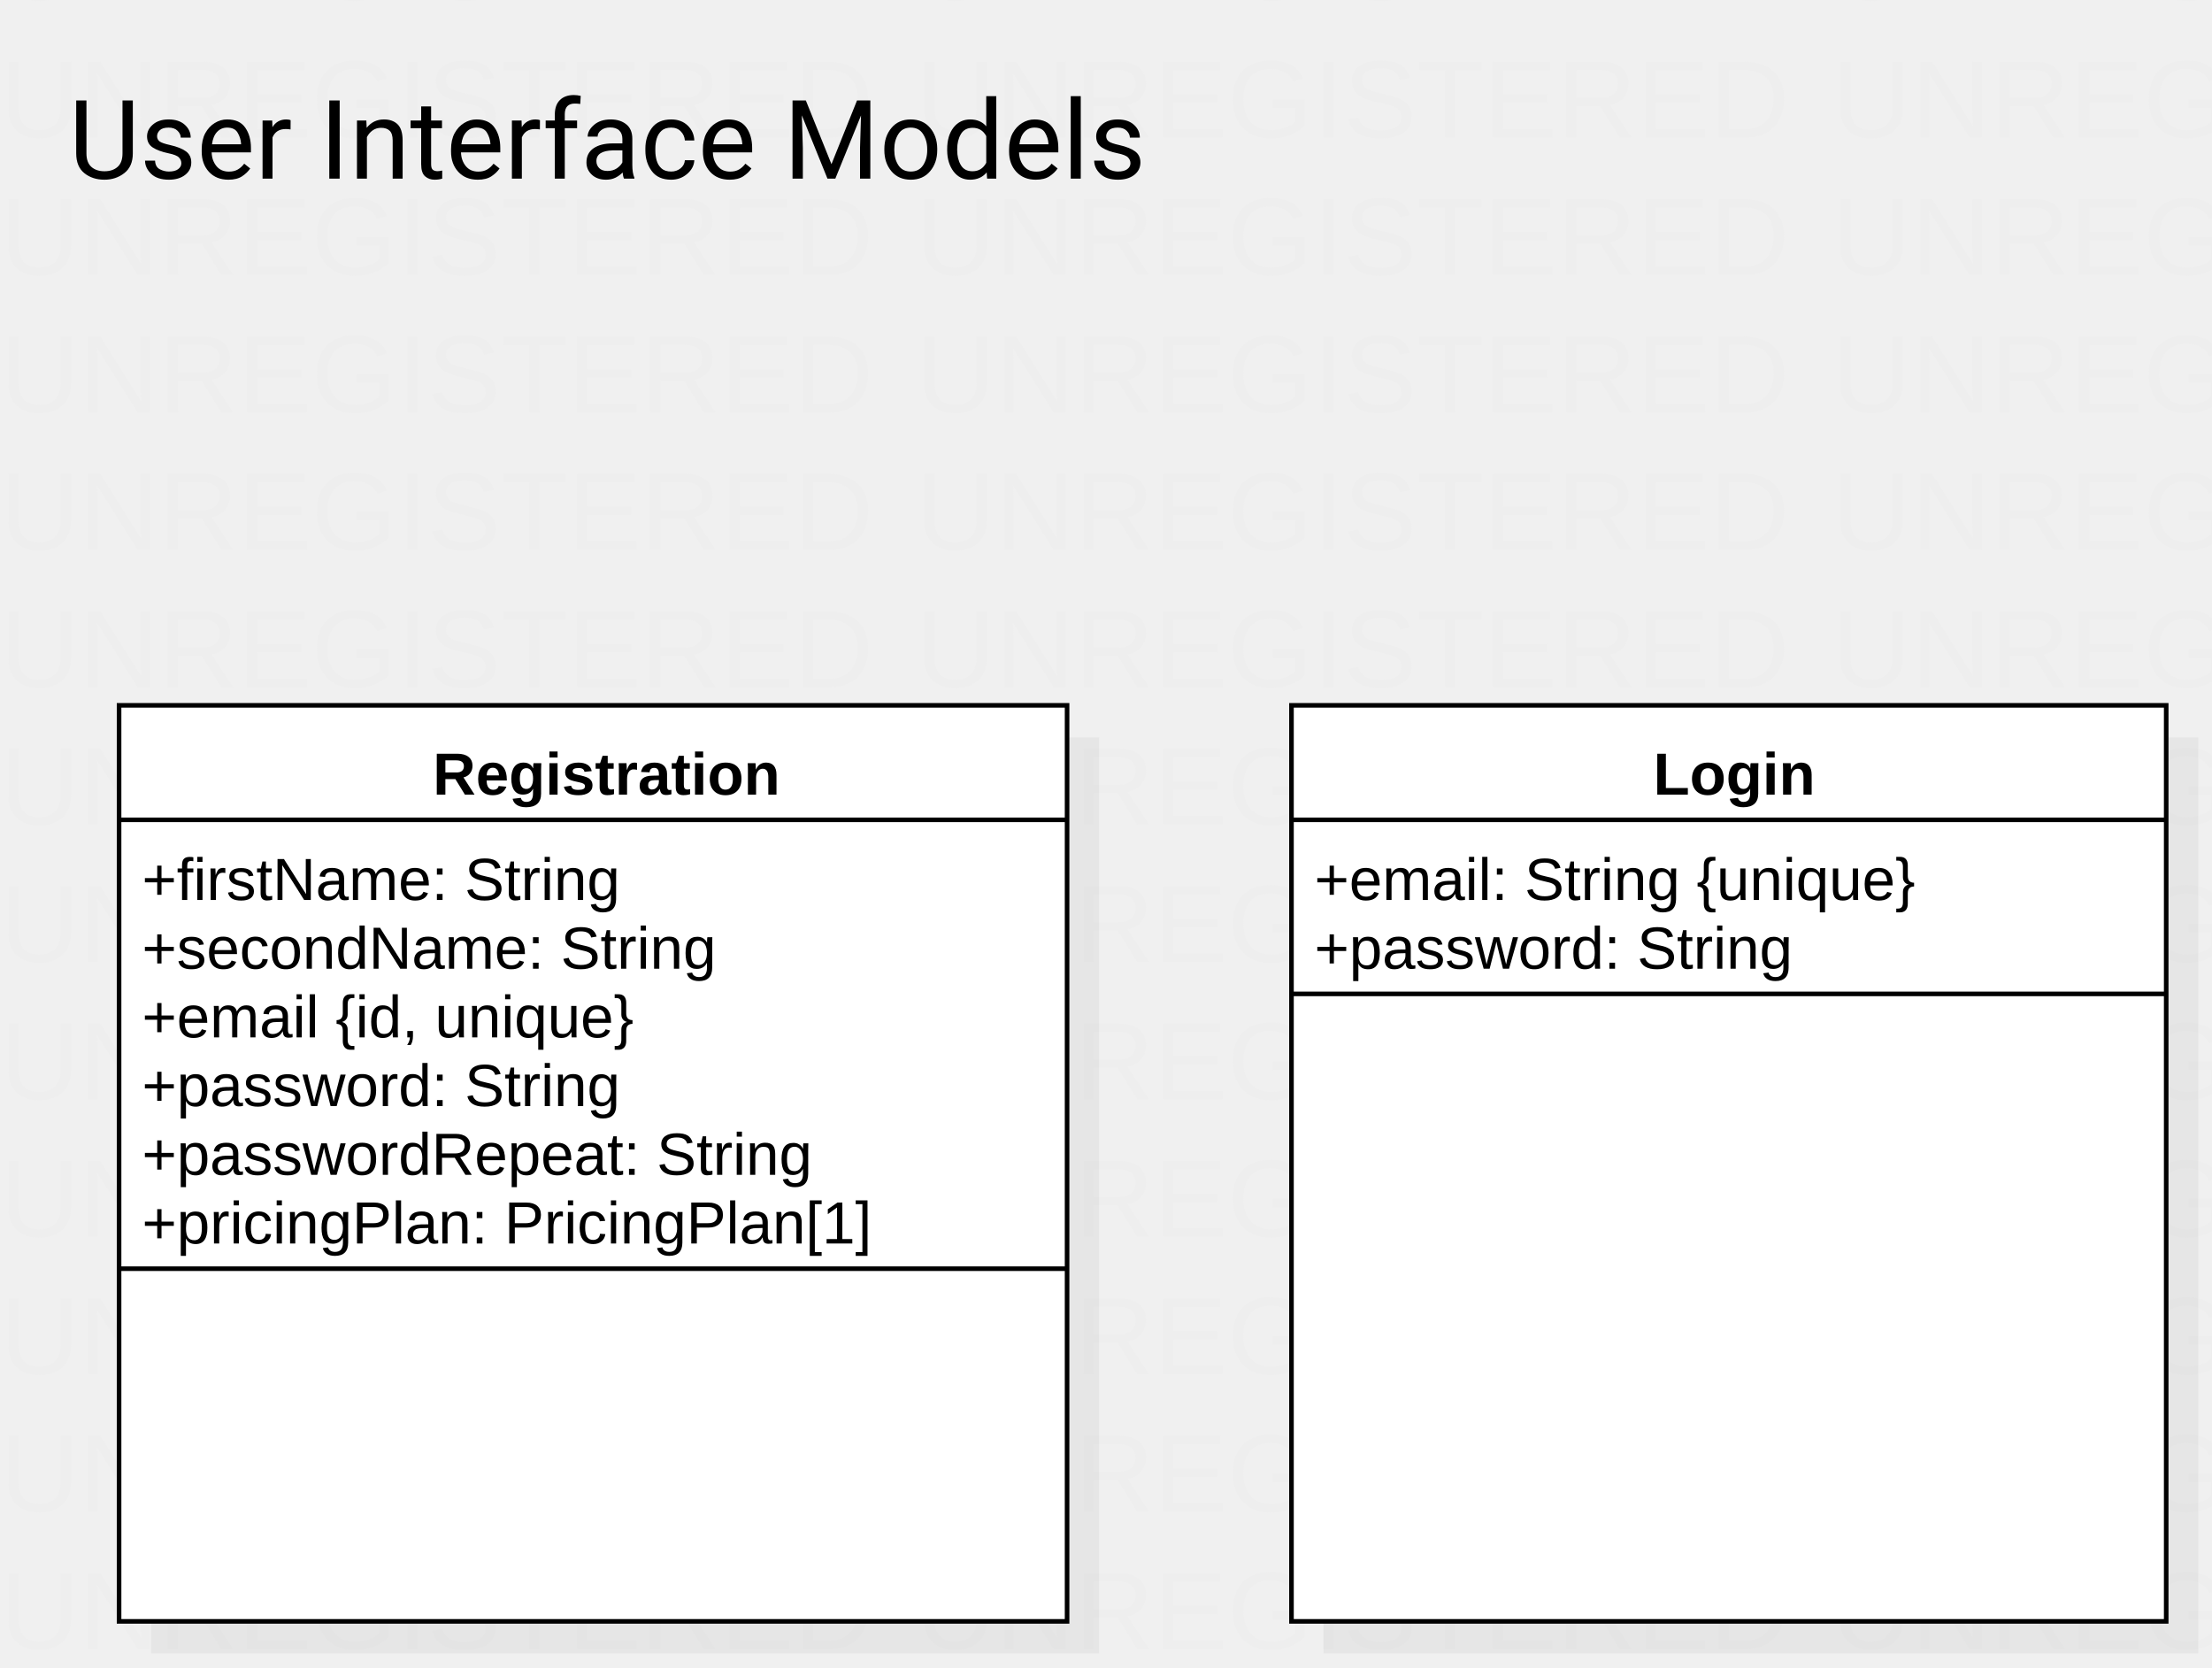
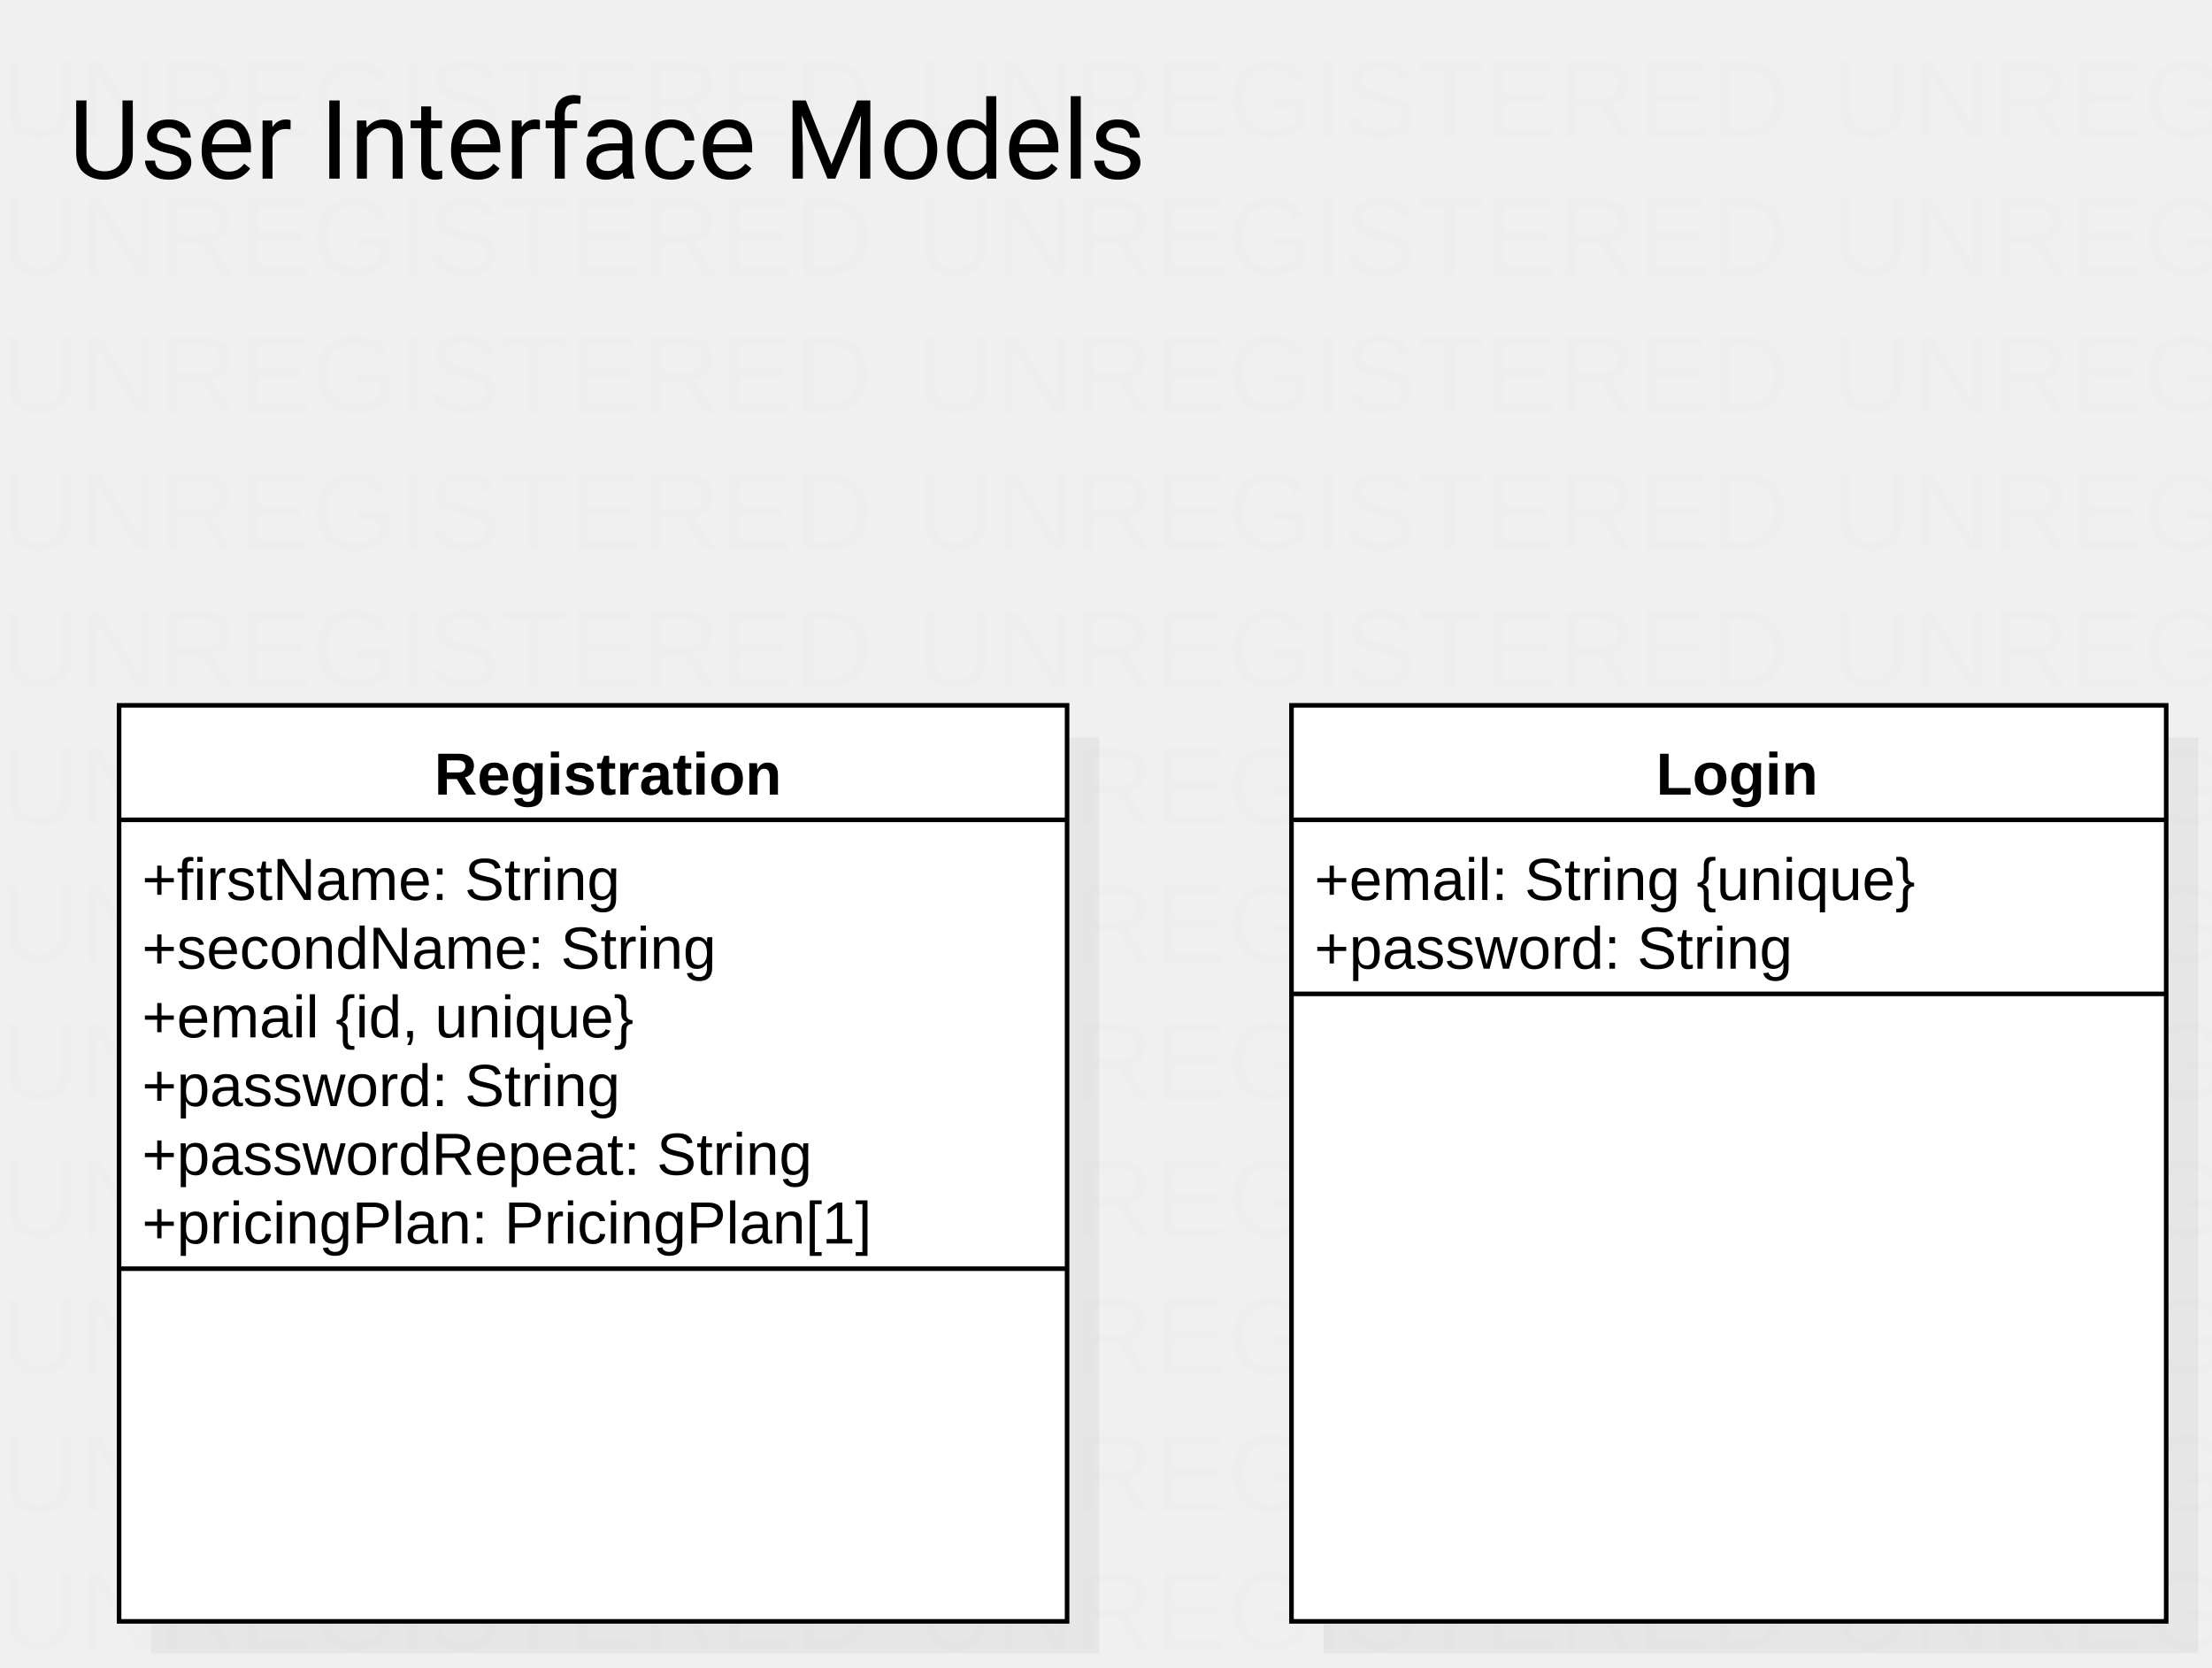
<svg xmlns="http://www.w3.org/2000/svg" version="1.1" width="483" height="364">
  <defs />
  <g>
    <text fill="#eeeeee" stroke="none" font-family="Arial" font-size="24px" font-style="normal" font-weight="normal" text-decoration="none" x="0" y="0">UNREGISTERED</text>
    <text fill="#eeeeee" stroke="none" font-family="Arial" font-size="24px" font-style="normal" font-weight="normal" text-decoration="none" x="0" y="30">UNREGISTERED</text>
    <text fill="#eeeeee" stroke="none" font-family="Arial" font-size="24px" font-style="normal" font-weight="normal" text-decoration="none" x="0" y="60">UNREGISTERED</text>
    <text fill="#eeeeee" stroke="none" font-family="Arial" font-size="24px" font-style="normal" font-weight="normal" text-decoration="none" x="0" y="90">UNREGISTERED</text>
    <text fill="#eeeeee" stroke="none" font-family="Arial" font-size="24px" font-style="normal" font-weight="normal" text-decoration="none" x="0" y="120">UNREGISTERED</text>
    <text fill="#eeeeee" stroke="none" font-family="Arial" font-size="24px" font-style="normal" font-weight="normal" text-decoration="none" x="0" y="150">UNREGISTERED</text>
    <text fill="#eeeeee" stroke="none" font-family="Arial" font-size="24px" font-style="normal" font-weight="normal" text-decoration="none" x="0" y="180">UNREGISTERED</text>
    <text fill="#eeeeee" stroke="none" font-family="Arial" font-size="24px" font-style="normal" font-weight="normal" text-decoration="none" x="0" y="210">UNREGISTERED</text>
    <text fill="#eeeeee" stroke="none" font-family="Arial" font-size="24px" font-style="normal" font-weight="normal" text-decoration="none" x="0" y="240">UNREGISTERED</text>
    <text fill="#eeeeee" stroke="none" font-family="Arial" font-size="24px" font-style="normal" font-weight="normal" text-decoration="none" x="0" y="270">UNREGISTERED</text>
    <text fill="#eeeeee" stroke="none" font-family="Arial" font-size="24px" font-style="normal" font-weight="normal" text-decoration="none" x="0" y="300">UNREGISTERED</text>
    <text fill="#eeeeee" stroke="none" font-family="Arial" font-size="24px" font-style="normal" font-weight="normal" text-decoration="none" x="0" y="330">UNREGISTERED</text>
    <text fill="#eeeeee" stroke="none" font-family="Arial" font-size="24px" font-style="normal" font-weight="normal" text-decoration="none" x="0" y="360">UNREGISTERED</text>
    <text fill="#eeeeee" stroke="none" font-family="Arial" font-size="24px" font-style="normal" font-weight="normal" text-decoration="none" x="200" y="0">UNREGISTERED</text>
    <text fill="#eeeeee" stroke="none" font-family="Arial" font-size="24px" font-style="normal" font-weight="normal" text-decoration="none" x="200" y="30">UNREGISTERED</text>
    <text fill="#eeeeee" stroke="none" font-family="Arial" font-size="24px" font-style="normal" font-weight="normal" text-decoration="none" x="200" y="60">UNREGISTERED</text>
    <text fill="#eeeeee" stroke="none" font-family="Arial" font-size="24px" font-style="normal" font-weight="normal" text-decoration="none" x="200" y="90">UNREGISTERED</text>
    <text fill="#eeeeee" stroke="none" font-family="Arial" font-size="24px" font-style="normal" font-weight="normal" text-decoration="none" x="200" y="120">UNREGISTERED</text>
    <text fill="#eeeeee" stroke="none" font-family="Arial" font-size="24px" font-style="normal" font-weight="normal" text-decoration="none" x="200" y="150">UNREGISTERED</text>
    <text fill="#eeeeee" stroke="none" font-family="Arial" font-size="24px" font-style="normal" font-weight="normal" text-decoration="none" x="200" y="180">UNREGISTERED</text>
    <text fill="#eeeeee" stroke="none" font-family="Arial" font-size="24px" font-style="normal" font-weight="normal" text-decoration="none" x="200" y="210">UNREGISTERED</text>
    <text fill="#eeeeee" stroke="none" font-family="Arial" font-size="24px" font-style="normal" font-weight="normal" text-decoration="none" x="200" y="240">UNREGISTERED</text>
    <text fill="#eeeeee" stroke="none" font-family="Arial" font-size="24px" font-style="normal" font-weight="normal" text-decoration="none" x="200" y="270">UNREGISTERED</text>
    <text fill="#eeeeee" stroke="none" font-family="Arial" font-size="24px" font-style="normal" font-weight="normal" text-decoration="none" x="200" y="300">UNREGISTERED</text>
    <text fill="#eeeeee" stroke="none" font-family="Arial" font-size="24px" font-style="normal" font-weight="normal" text-decoration="none" x="200" y="330">UNREGISTERED</text>
    <text fill="#eeeeee" stroke="none" font-family="Arial" font-size="24px" font-style="normal" font-weight="normal" text-decoration="none" x="200" y="360">UNREGISTERED</text>
    <text fill="#eeeeee" stroke="none" font-family="Arial" font-size="24px" font-style="normal" font-weight="normal" text-decoration="none" x="400" y="0">UNREGISTERED</text>
    <text fill="#eeeeee" stroke="none" font-family="Arial" font-size="24px" font-style="normal" font-weight="normal" text-decoration="none" x="400" y="30">UNREGISTERED</text>
    <text fill="#eeeeee" stroke="none" font-family="Arial" font-size="24px" font-style="normal" font-weight="normal" text-decoration="none" x="400" y="60">UNREGISTERED</text>
    <text fill="#eeeeee" stroke="none" font-family="Arial" font-size="24px" font-style="normal" font-weight="normal" text-decoration="none" x="400" y="90">UNREGISTERED</text>
    <text fill="#eeeeee" stroke="none" font-family="Arial" font-size="24px" font-style="normal" font-weight="normal" text-decoration="none" x="400" y="120">UNREGISTERED</text>
    <text fill="#eeeeee" stroke="none" font-family="Arial" font-size="24px" font-style="normal" font-weight="normal" text-decoration="none" x="400" y="150">UNREGISTERED</text>
    <text fill="#eeeeee" stroke="none" font-family="Arial" font-size="24px" font-style="normal" font-weight="normal" text-decoration="none" x="400" y="180">UNREGISTERED</text>
    <text fill="#eeeeee" stroke="none" font-family="Arial" font-size="24px" font-style="normal" font-weight="normal" text-decoration="none" x="400" y="210">UNREGISTERED</text>
    <text fill="#eeeeee" stroke="none" font-family="Arial" font-size="24px" font-style="normal" font-weight="normal" text-decoration="none" x="400" y="240">UNREGISTERED</text>
    <text fill="#eeeeee" stroke="none" font-family="Arial" font-size="24px" font-style="normal" font-weight="normal" text-decoration="none" x="400" y="270">UNREGISTERED</text>
    <text fill="#eeeeee" stroke="none" font-family="Arial" font-size="24px" font-style="normal" font-weight="normal" text-decoration="none" x="400" y="300">UNREGISTERED</text>
    <text fill="#eeeeee" stroke="none" font-family="Arial" font-size="24px" font-style="normal" font-weight="normal" text-decoration="none" x="400" y="330">UNREGISTERED</text>
    <text fill="#eeeeee" stroke="none" font-family="Arial" font-size="24px" font-style="normal" font-weight="normal" text-decoration="none" x="400" y="360">UNREGISTERED</text>
    <g transform="translate(-70,-22) scale(1,1)">
      <rect fill="#C0C0C0" stroke="none" x="103" y="183" width="207" height="200" opacity="0.2" />
    </g>
    <g transform="translate(-70,-22) scale(1,1)">
      <rect fill="#ffffff" stroke="none" x="96" y="176" width="207" height="200" />
    </g>
    <g transform="translate(-70,-22) scale(1,1)">
      <path fill="none" stroke="#000000" d="M 96 176 L 303 176 L 303 376 L 96 376 L 96 176 Z Z" stroke-miterlimit="10" />
    </g>
    <g transform="translate(-70,-22) scale(1,1)">
      <path fill="none" stroke="#000000" d="M 96 201 L 303 201" stroke-miterlimit="10" />
    </g>
    <g transform="translate(-70,-22) scale(1,1)">
      <path fill="none" stroke="#000000" d="M 96 299 L 303 299" stroke-miterlimit="10" />
    </g>
    <g transform="translate(-70,-22) scale(1,1)">
      <g>
        <path fill="none" stroke="none" />
-         <text fill="#000000" stroke="none" font-family="Arial" font-size="13px" font-style="normal" font-weight="bold" text-decoration="none" x="164.5" y="195.5">Registration</text>
+         <text fill="#000000" stroke="none" font-family="Arial" font-size="13px" font-style="normal" font-weight="bold" text-decoration="none" x="164.816" y="195.5">Registration</text>
      </g>
    </g>
    <g transform="translate(-70,-22) scale(1,1)">
      <g>
        <path fill="none" stroke="none" />
        <text fill="#000000" stroke="none" font-family="Arial" font-size="13px" font-style="normal" font-weight="normal" text-decoration="none" x="101" y="218.5">+firstName: String</text>
      </g>
    </g>
    <g transform="translate(-70,-22) scale(1,1)">
      <g>
        <path fill="none" stroke="none" />
        <text fill="#000000" stroke="none" font-family="Arial" font-size="13px" font-style="normal" font-weight="normal" text-decoration="none" x="101" y="233.5">+secondName: String</text>
      </g>
    </g>
    <g transform="translate(-70,-22) scale(1,1)">
      <g>
        <path fill="none" stroke="none" />
        <text fill="#000000" stroke="none" font-family="Arial" font-size="13px" font-style="normal" font-weight="normal" text-decoration="none" x="101" y="248.5">+email {id, unique}</text>
      </g>
    </g>
    <g transform="translate(-70,-22) scale(1,1)">
      <g>
        <path fill="none" stroke="none" />
        <text fill="#000000" stroke="none" font-family="Arial" font-size="13px" font-style="normal" font-weight="normal" text-decoration="none" x="101" y="263.5">+password: String</text>
      </g>
    </g>
    <g transform="translate(-70,-22) scale(1,1)">
      <g>
        <path fill="none" stroke="none" />
        <text fill="#000000" stroke="none" font-family="Arial" font-size="13px" font-style="normal" font-weight="normal" text-decoration="none" x="101" y="278.5">+passwordRepeat: String</text>
      </g>
    </g>
    <g transform="translate(-70,-22) scale(1,1)">
      <g>
        <path fill="none" stroke="none" />
        <text fill="#000000" stroke="none" font-family="Arial" font-size="13px" font-style="normal" font-weight="normal" text-decoration="none" x="101" y="293.5">+pricingPlan: PricingPlan[1]</text>
      </g>
    </g>
    <g transform="translate(-70,-22) scale(1,1)">
      <rect fill="#C0C0C0" stroke="none" x="359" y="183" width="191" height="200" opacity="0.2" />
    </g>
    <g transform="translate(-70,-22) scale(1,1)">
      <rect fill="#ffffff" stroke="none" x="352" y="176" width="191" height="200" />
    </g>
    <g transform="translate(-70,-22) scale(1,1)">
      <path fill="none" stroke="#000000" d="M 352 176 L 543 176 L 543 376 L 352 376 L 352 176 Z Z" stroke-miterlimit="10" />
    </g>
    <g transform="translate(-70,-22) scale(1,1)">
      <path fill="none" stroke="#000000" d="M 352 201 L 543 201" stroke-miterlimit="10" />
    </g>
    <g transform="translate(-70,-22) scale(1,1)">
      <path fill="none" stroke="#000000" d="M 352 239 L 543 239" stroke-miterlimit="10" />
    </g>
    <g transform="translate(-70,-22) scale(1,1)">
      <g>
        <path fill="none" stroke="none" />
-         <text fill="#000000" stroke="none" font-family="Arial" font-size="13px" font-style="normal" font-weight="bold" text-decoration="none" x="431" y="195.5">Login</text>
+         <text fill="#000000" stroke="none" font-family="Arial" font-size="13px" font-style="normal" font-weight="bold" text-decoration="none" x="431.596" y="195.5">Login</text>
      </g>
    </g>
    <g transform="translate(-70,-22) scale(1,1)">
      <g>
        <path fill="none" stroke="none" />
        <text fill="#000000" stroke="none" font-family="Arial" font-size="13px" font-style="normal" font-weight="normal" text-decoration="none" x="357" y="218.5">+email: String {unique}</text>
      </g>
    </g>
    <g transform="translate(-70,-22) scale(1,1)">
      <g>
        <path fill="none" stroke="none" />
        <text fill="#000000" stroke="none" font-family="Arial" font-size="13px" font-style="normal" font-weight="normal" text-decoration="none" x="357" y="233.5">+password: String</text>
      </g>
    </g>
    <g transform="translate(-70,-22) scale(1,1)">
      <g>
        <path fill="none" stroke="none" />
        <text fill="#000000" stroke="none" font-family="Roboto" font-size="24px" font-style="normal" font-weight="normal" text-decoration="none" x="85" y="61">User Interface Models</text>
      </g>
    </g>
  </g>
</svg>
